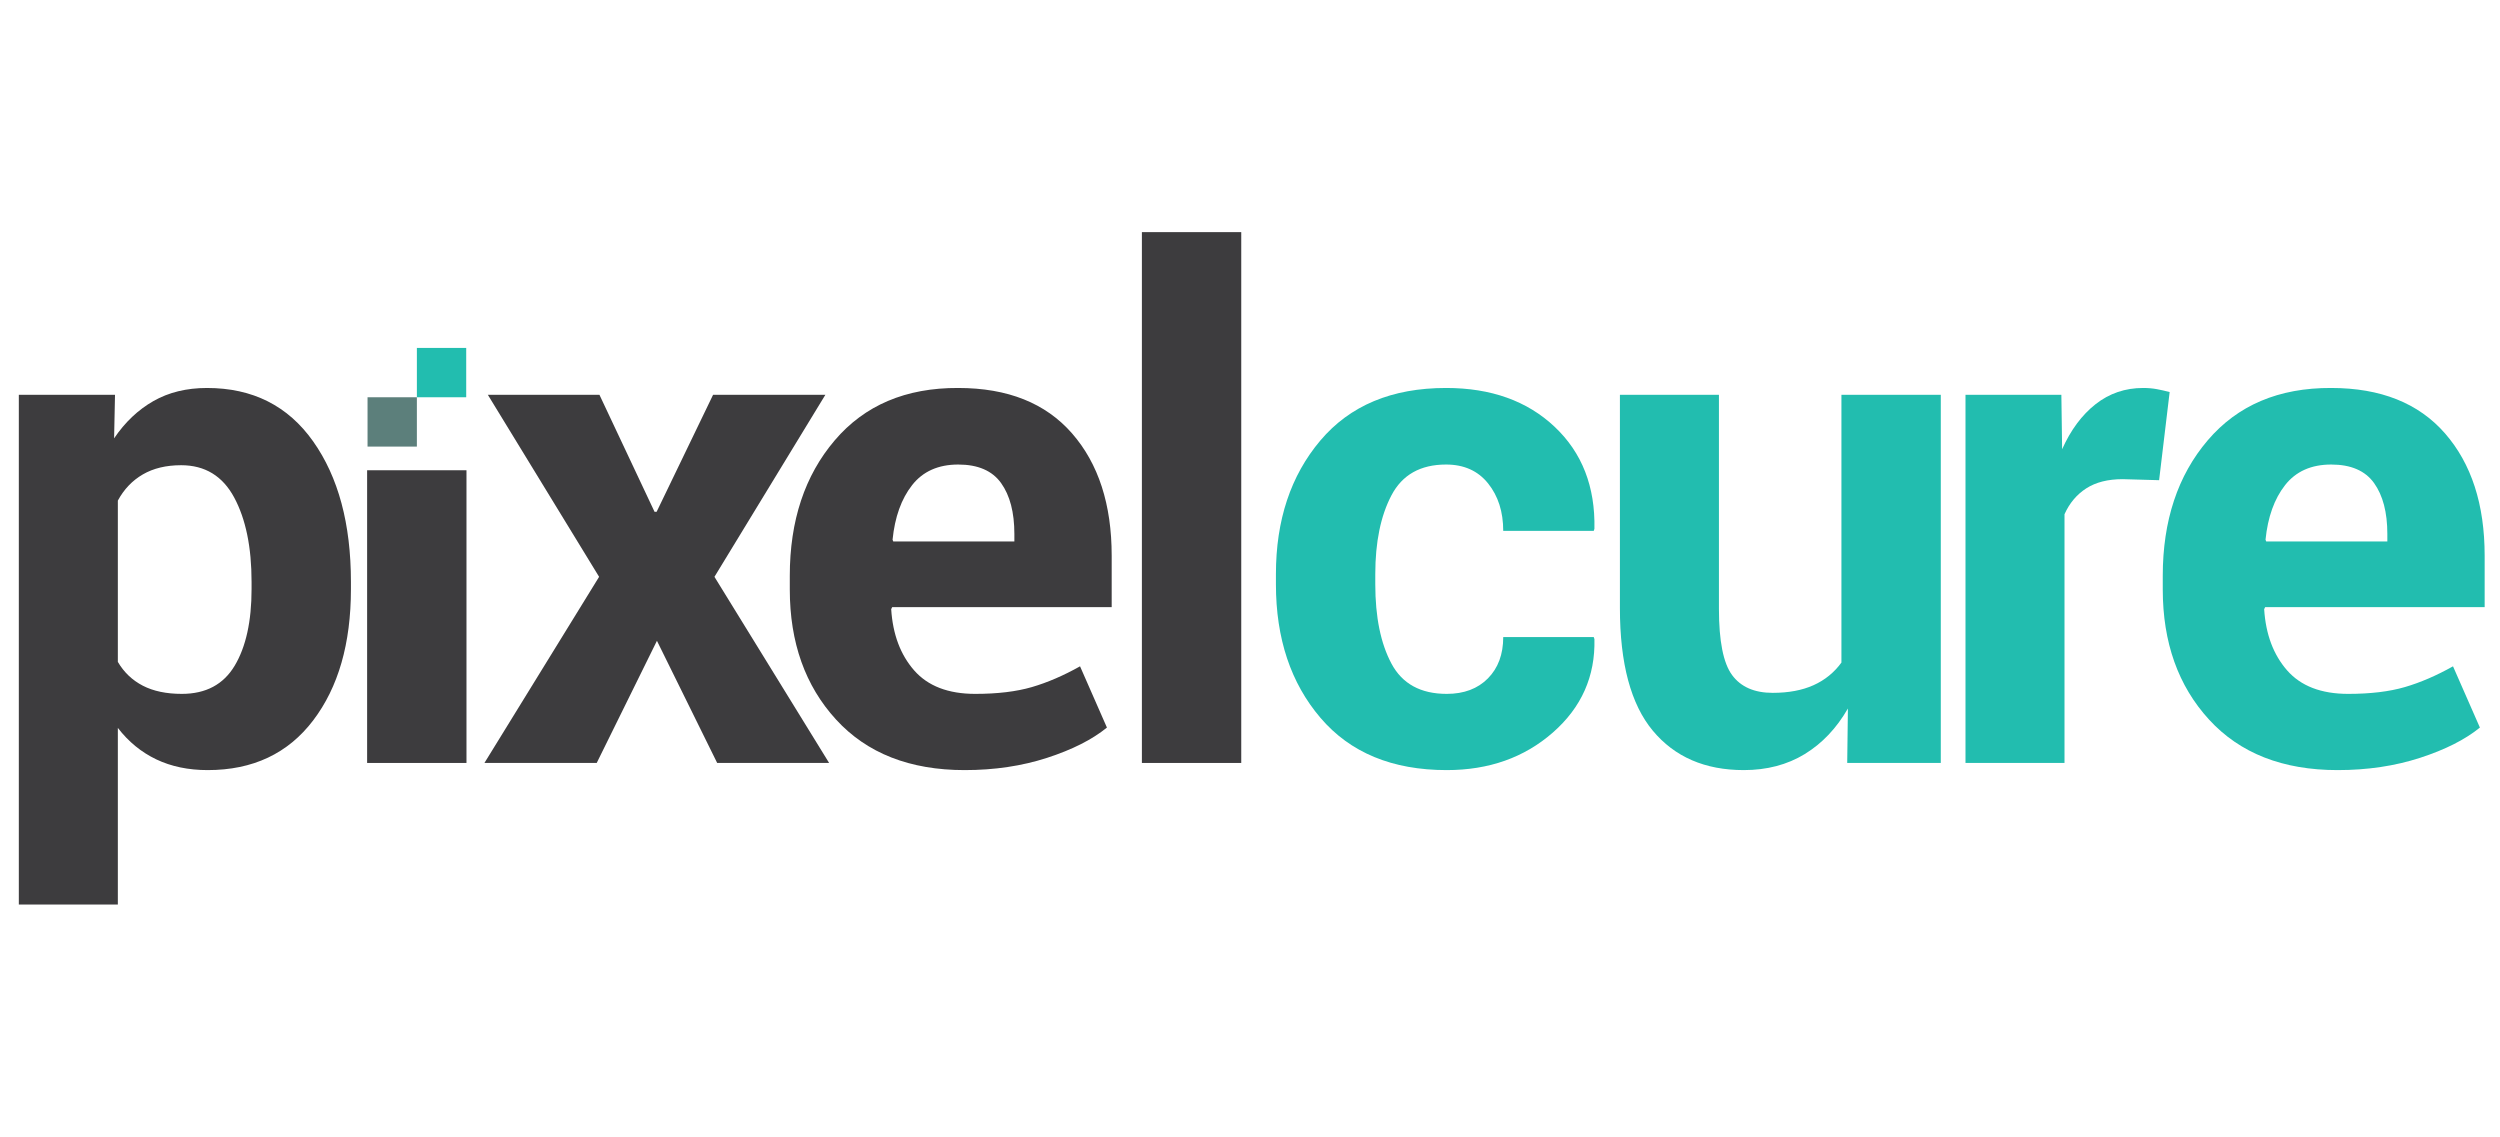
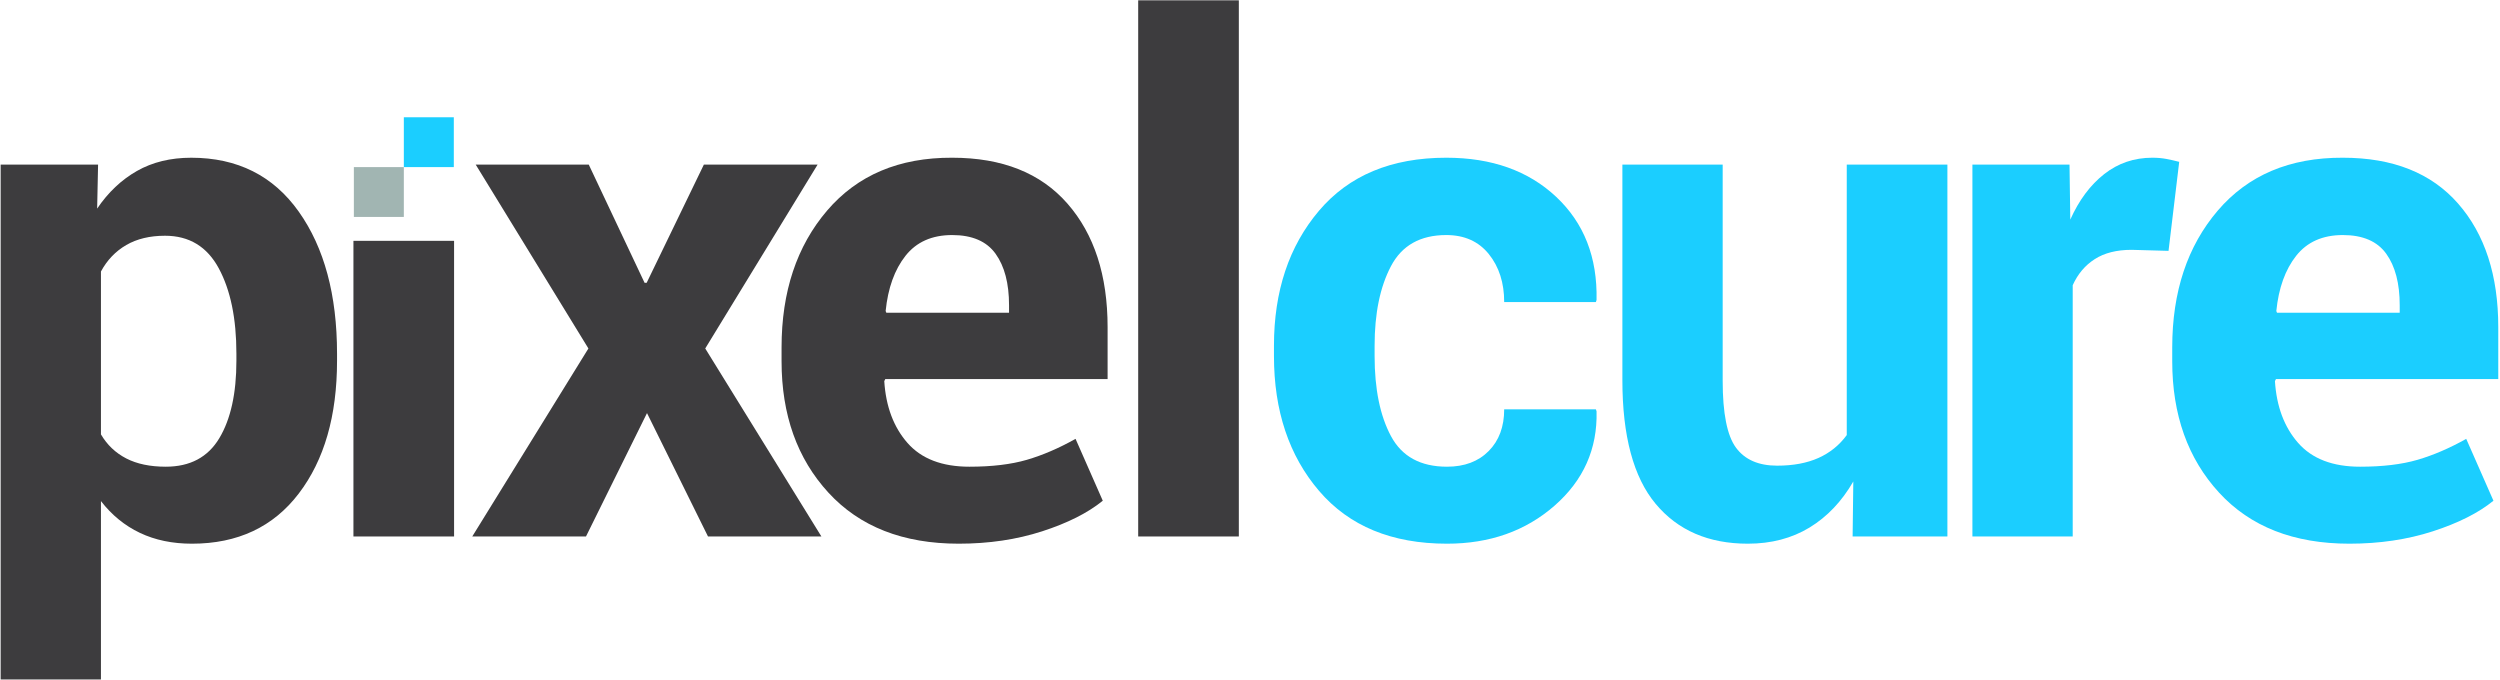
- <svg xmlns="http://www.w3.org/2000/svg" version="1.1" id="Layer_1" x="0px" y="0px" width="1100px" height="500px" viewBox="0 0 1100 500" enable-background="new 0 0 1100 500" xml:space="preserve">
-   <g>
-     <path fill="#3D3C3E" d="M154.409,259.192c0,23.955-5.54,43.219-16.619,57.792s-26.55,21.859-46.413,21.859   c-8.484,0-16.02-1.572-22.608-4.716s-12.227-7.76-16.918-13.849v77.704H8.282V173.703h42.321l-0.399,19.164   c4.791-7.087,10.555-12.551,17.293-16.394c6.737-3.843,14.598-5.764,23.581-5.764c20.062,0,35.633,7.835,46.712,23.506   s16.619,36.282,16.619,61.834V259.192z M110.69,256.048c0-15.271-2.545-27.648-7.636-37.13   c-5.09-9.482-12.876-14.223-23.356-14.223c-6.588,0-12.202,1.347-16.843,4.042s-8.309,6.538-11.004,11.528v70.967   c2.695,4.591,6.363,8.085,11.004,10.48s10.356,3.593,17.143,3.593c10.58,0,18.341-4.142,23.281-12.427   c4.941-8.284,7.411-19.513,7.411-33.687L110.69,256.048z" />
-     <path fill="#3D3C3E" d="M205.251,335.699h-43.718V206.911h43.718V335.699z" />
-     <path fill="#3D3C3E" d="M288.008,225.206h0.898l24.854-51.503h49.407l-48.809,80.1l50.455,81.896h-49.258l-26.5-53.749   l-26.5,53.749h-49.407l50.456-81.896l-48.958-80.1h49.108L288.008,225.206z" />
-     <path fill="#3D3C3E" d="M424.465,338.843c-24.155,0-43.019-7.411-56.594-22.233c-13.575-14.822-20.362-33.911-20.362-57.268v-5.989   c0-24.255,6.588-44.117,19.763-59.588s31.291-23.157,54.348-23.057c21.759,0,38.453,6.663,50.081,19.988   c11.628,13.325,17.442,31.266,17.442,53.824v22.608h-96.569l-0.449,0.898c0.699,11.079,4.067,20.062,10.106,26.949   s14.997,10.331,26.875,10.331c9.782,0,18.091-0.998,24.928-2.994s13.899-5.041,21.185-9.133l11.828,26.949   c-6.488,5.29-15.271,9.732-26.351,13.325S437.541,338.843,424.465,338.843z M421.621,204.395c-8.784,0-15.546,3.019-20.287,9.058   s-7.611,14.049-8.609,24.03l0.299,0.749h53.3v-3.294c0-9.482-1.946-16.943-5.839-22.383   C436.593,207.115,430.304,204.395,421.621,204.395z" />
-     <path fill="#3D3C3E" d="M546.15,335.699h-43.718V102.137h43.718V335.699z" />
-     <path fill="#22BDAF" d="M636.568,305.306c7.586,0,13.625-2.271,18.116-6.812c4.492-4.542,6.737-10.605,6.737-18.191h39.825   l0.299,0.898c0.399,16.369-5.689,30.069-18.266,41.098c-12.576,11.029-28.147,16.544-46.713,16.544   c-23.955,0-42.47-7.661-55.546-22.982c-13.075-15.321-19.613-34.91-19.613-58.765v-4.492c0-23.755,6.513-43.344,19.539-58.765   s31.466-23.132,55.321-23.132c19.763,0,35.683,5.689,47.76,17.068s17.916,26.351,17.517,44.916l-0.299,0.898H661.42   c0-8.384-2.221-15.346-6.662-20.886s-10.605-8.309-18.49-8.309c-11.279,0-19.289,4.517-24.03,13.55s-7.112,20.586-7.112,34.66   v4.492c0,14.373,2.371,26.001,7.112,34.885S625.089,305.306,636.568,305.306z" />
-     <path fill="#22BDAF" d="M813.075,311.743c-4.991,8.684-11.329,15.371-19.014,20.062c-7.686,4.691-16.619,7.037-26.8,7.037   c-17.068,0-30.418-5.789-40.05-17.367s-14.448-29.545-14.448-53.899v-93.874h43.568v94.173c0,14.173,1.921,23.88,5.764,29.12   c3.843,5.24,9.807,7.86,17.891,7.86c6.987,0,12.976-1.123,17.966-3.369s9.083-5.565,12.277-9.956V173.701h43.718v161.996h-41.173   L813.075,311.743z" />
-     <path fill="#22BDAF" d="M950.006,211.282l-16.02-0.449c-6.488,0-11.828,1.347-16.02,4.042s-7.386,6.488-9.582,11.379v109.445   h-43.568V173.703h42.183l0.337,23.955c3.793-8.484,8.709-15.097,14.747-19.838c6.039-4.741,13.001-7.112,20.886-7.112   c2.196,0,4.217,0.175,6.064,0.524s3.718,0.774,5.614,1.273L950.006,211.282z" />
-     <path fill="#22BDAF" d="M1028.571,338.843c-24.155,0-43.019-7.411-56.594-22.233s-20.362-33.911-20.362-57.268v-5.989   c0-24.255,6.588-44.117,19.763-59.588s31.291-23.157,54.348-23.057c21.759,0,38.453,6.663,50.081,19.988   c11.628,13.325,17.442,31.266,17.442,53.824v22.608H996.68l-0.449,0.898c0.699,11.079,4.067,20.062,10.106,26.949   s14.997,10.331,26.875,10.331c9.782,0,18.091-0.998,24.928-2.994s13.899-5.041,21.185-9.133l11.828,26.949   c-6.488,5.29-15.271,9.732-26.351,13.325S1041.647,338.843,1028.571,338.843z M1025.727,204.395   c-8.784,0-15.546,3.019-20.287,9.058c-4.741,6.039-7.611,14.049-8.609,24.03l0.299,0.749h53.3v-3.294   c0-9.482-1.946-16.943-5.839-22.383C1040.699,207.115,1034.411,204.395,1025.727,204.395z" />
-     <rect x="161.718" y="174.793" fill="#5C7F7B" width="21.707" height="21.707" />
-     <rect x="183.426" y="153.086" fill="#22BDAF" width="21.707" height="21.707" />
+ <svg xmlns="http://www.w3.org/2000/svg" width="195px" height="53px" viewBox="0 0 195 53" version="1.1">
+   <defs />
+   <g id="Page-1" stroke="none" stroke-width="1" fill="none" fill-rule="evenodd">
+     <g id="logo">
+       <g id="THE-CURE">
+         <g id="Desktop-HD">
+           <g id="logo">
+             <g id="Group">
+               <path d="M26.289,28.146 C26.289,32.435 25.294,35.884 23.305,38.494 C21.316,41.103 18.538,42.408 14.971,42.408 C13.448,42.408 12.094,42.126 10.912,41.563 C9.729,41 8.716,40.174 7.874,39.084 L7.874,52.997 L0.051,52.997 L0.051,12.839 L7.65,12.839 L7.578,16.27 C8.438,15.001 9.473,14.023 10.683,13.335 C11.893,12.647 13.304,12.303 14.917,12.303 C18.52,12.303 21.316,13.706 23.305,16.511 C25.294,19.317 26.289,23.008 26.289,27.583 L26.289,28.146 L26.289,28.146 Z M18.439,27.583 C18.439,24.849 17.982,22.632 17.068,20.935 C16.154,19.237 14.756,18.388 12.874,18.388 C11.691,18.388 10.683,18.629 9.85,19.112 C9.016,19.594 8.358,20.282 7.874,21.176 L7.874,33.883 C8.358,34.705 9.016,35.33 9.85,35.759 C10.683,36.188 11.709,36.403 12.928,36.403 C14.828,36.403 16.221,35.661 17.108,34.177 C17.995,32.694 18.439,30.684 18.439,28.146 L18.439,27.583 L18.439,27.583 Z" id="Shape" fill="#3D3C3E" />
+               <path d="M35.418,41.845 L27.568,41.845 L27.568,18.785 L35.418,18.785 L35.418,41.845 L35.418,41.845 Z" id="Shape" fill="#3D3C3E" />
+               <path d="M50.278,22.061 L50.439,22.061 L54.902,12.839 L63.773,12.839 L55.009,27.181 L64.069,41.845 L55.224,41.845 L50.466,32.221 L45.707,41.845 L36.836,41.845 L45.896,27.181 L37.105,12.839 L45.923,12.839 L50.278,22.061 L50.278,22.061 Z" id="Shape" fill="#3D3C3E" />
+               <path d="M74.78,42.408 C70.442,42.408 67.055,41.081 64.618,38.427 C62.18,35.773 60.962,32.355 60.962,28.173 L60.962,27.1 C60.962,22.757 62.144,19.201 64.51,16.431 C66.876,13.661 70.129,12.285 74.269,12.302 C78.176,12.302 81.173,13.495 83.261,15.881 C85.349,18.267 86.393,21.48 86.393,25.519 L86.393,29.567 L69.053,29.567 L68.973,29.728 C69.098,31.711 69.703,33.32 70.787,34.553 C71.872,35.786 73.48,36.403 75.613,36.403 C77.369,36.403 78.861,36.224 80.089,35.867 C81.317,35.509 82.585,34.964 83.893,34.231 L86.017,39.057 C84.852,40.004 83.275,40.799 81.285,41.443 C79.296,42.086 77.128,42.408 74.78,42.408 L74.78,42.408 L74.78,42.408 Z M74.269,18.334 C72.692,18.334 71.478,18.875 70.626,19.956 C69.775,21.037 69.26,22.472 69.08,24.259 L69.134,24.393 L78.705,24.393 L78.705,23.803 C78.705,22.105 78.355,20.769 77.656,19.795 C76.957,18.821 75.828,18.334 74.269,18.334 L74.269,18.334 L74.269,18.334 Z" id="Shape" fill="#3D3C3E" />
+               <path d="M96.629,41.845 L88.779,41.845 L88.779,0.025 L96.629,0.025 L96.629,41.845 L96.629,41.845 Z" id="Shape" fill="#3D3C3E" />
+               <path d="M112.864,36.403 C114.227,36.403 115.311,35.996 116.117,35.183 C116.924,34.37 117.327,33.284 117.327,31.926 L124.478,31.926 L124.532,32.087 C124.603,35.018 123.51,37.471 121.252,39.445 C118.994,41.42 116.198,42.408 112.864,42.408 C108.563,42.408 105.238,41.036 102.89,38.293 C100.543,35.549 99.369,32.042 99.369,27.771 L99.369,26.966 C99.369,22.713 100.538,19.205 102.877,16.444 C105.216,13.683 108.527,12.302 112.81,12.302 C116.359,12.302 119.218,13.321 121.386,15.358 C123.555,17.396 124.603,20.077 124.531,23.401 L124.478,23.562 L117.327,23.562 C117.327,22.06 116.928,20.814 116.131,19.822 C115.333,18.83 114.226,18.334 112.811,18.334 C110.785,18.334 109.347,19.143 108.496,20.76 C107.644,22.378 107.219,24.446 107.219,26.966 L107.219,27.771 C107.219,30.344 107.644,32.426 108.496,34.017 C109.347,35.608 110.803,36.403 112.864,36.403 L112.864,36.403 L112.864,36.403 Z" id="Shape" fill="#1BCEFF" />
+               <path d="M144.558,37.555 C143.661,39.11 142.523,40.308 141.144,41.148 C139.763,41.987 138.159,42.408 136.331,42.408 C133.267,42.408 130.87,41.371 129.14,39.298 C127.411,37.225 126.546,34.008 126.546,29.647 L126.546,12.839 L134.369,12.839 L134.369,29.701 C134.369,32.238 134.714,33.976 135.404,34.915 C136.094,35.853 137.165,36.322 138.616,36.322 C139.871,36.322 140.946,36.121 141.842,35.719 C142.738,35.317 143.473,34.722 144.047,33.936 L144.047,12.838 L151.897,12.838 L151.897,41.844 L144.504,41.844 L144.558,37.555 L144.558,37.555 Z" id="Shape" fill="#1BCEFF" />
+               <path d="M169.145,19.567 L166.268,19.487 C165.103,19.487 164.144,19.728 163.392,20.211 C162.639,20.693 162.065,21.372 161.671,22.248 L161.671,41.845 L153.848,41.845 L153.848,12.839 L161.422,12.839 L161.483,17.128 C162.164,15.609 163.047,14.425 164.131,13.576 C165.215,12.727 166.465,12.302 167.881,12.302 C168.275,12.302 168.638,12.334 168.97,12.396 C169.302,12.459 169.638,12.535 169.978,12.624 L169.145,19.567 L169.145,19.567 Z" id="Shape" fill="#1BCEFF" />
+               <path d="M183.252,42.408 C178.914,42.408 175.527,41.081 173.09,38.427 C170.652,35.773 169.434,32.355 169.434,28.173 L169.434,27.1 C169.434,22.757 170.617,19.201 172.982,16.431 C175.348,13.661 178.601,12.285 182.741,12.302 C186.648,12.302 189.645,13.495 191.733,15.881 C193.821,18.267 194.865,21.48 194.865,25.519 L194.865,29.567 L177.525,29.567 L177.445,29.728 C177.57,31.711 178.175,33.32 179.259,34.553 C180.344,35.786 181.952,36.403 184.085,36.403 C185.841,36.403 187.333,36.224 188.561,35.867 C189.789,35.509 191.057,34.964 192.365,34.231 L194.489,39.057 C193.324,40.004 191.747,40.799 189.757,41.443 C187.768,42.086 185.6,42.408 183.252,42.408 L183.252,42.408 L183.252,42.408 Z M182.741,18.334 C181.164,18.334 179.95,18.875 179.098,19.956 C178.247,21.037 177.732,22.472 177.553,24.259 L177.606,24.393 L187.177,24.393 L187.177,23.803 C187.177,22.105 186.827,20.769 186.128,19.795 C185.429,18.821 184.3,18.334 182.741,18.334 L182.741,18.334 L182.741,18.334 Z" id="Shape" fill="#1BCEFF" />
+               <rect id="Rectangle-path" fill="#A1B5B2" x="27.601" y="13.034" width="3.898" height="3.887" />
+               <rect id="Rectangle-path" fill="#1BCEFF" x="31.499" y="9.147" width="3.898" height="3.887" />
+             </g>
+           </g>
+         </g>
+       </g>
+     </g>
  </g>
</svg>
